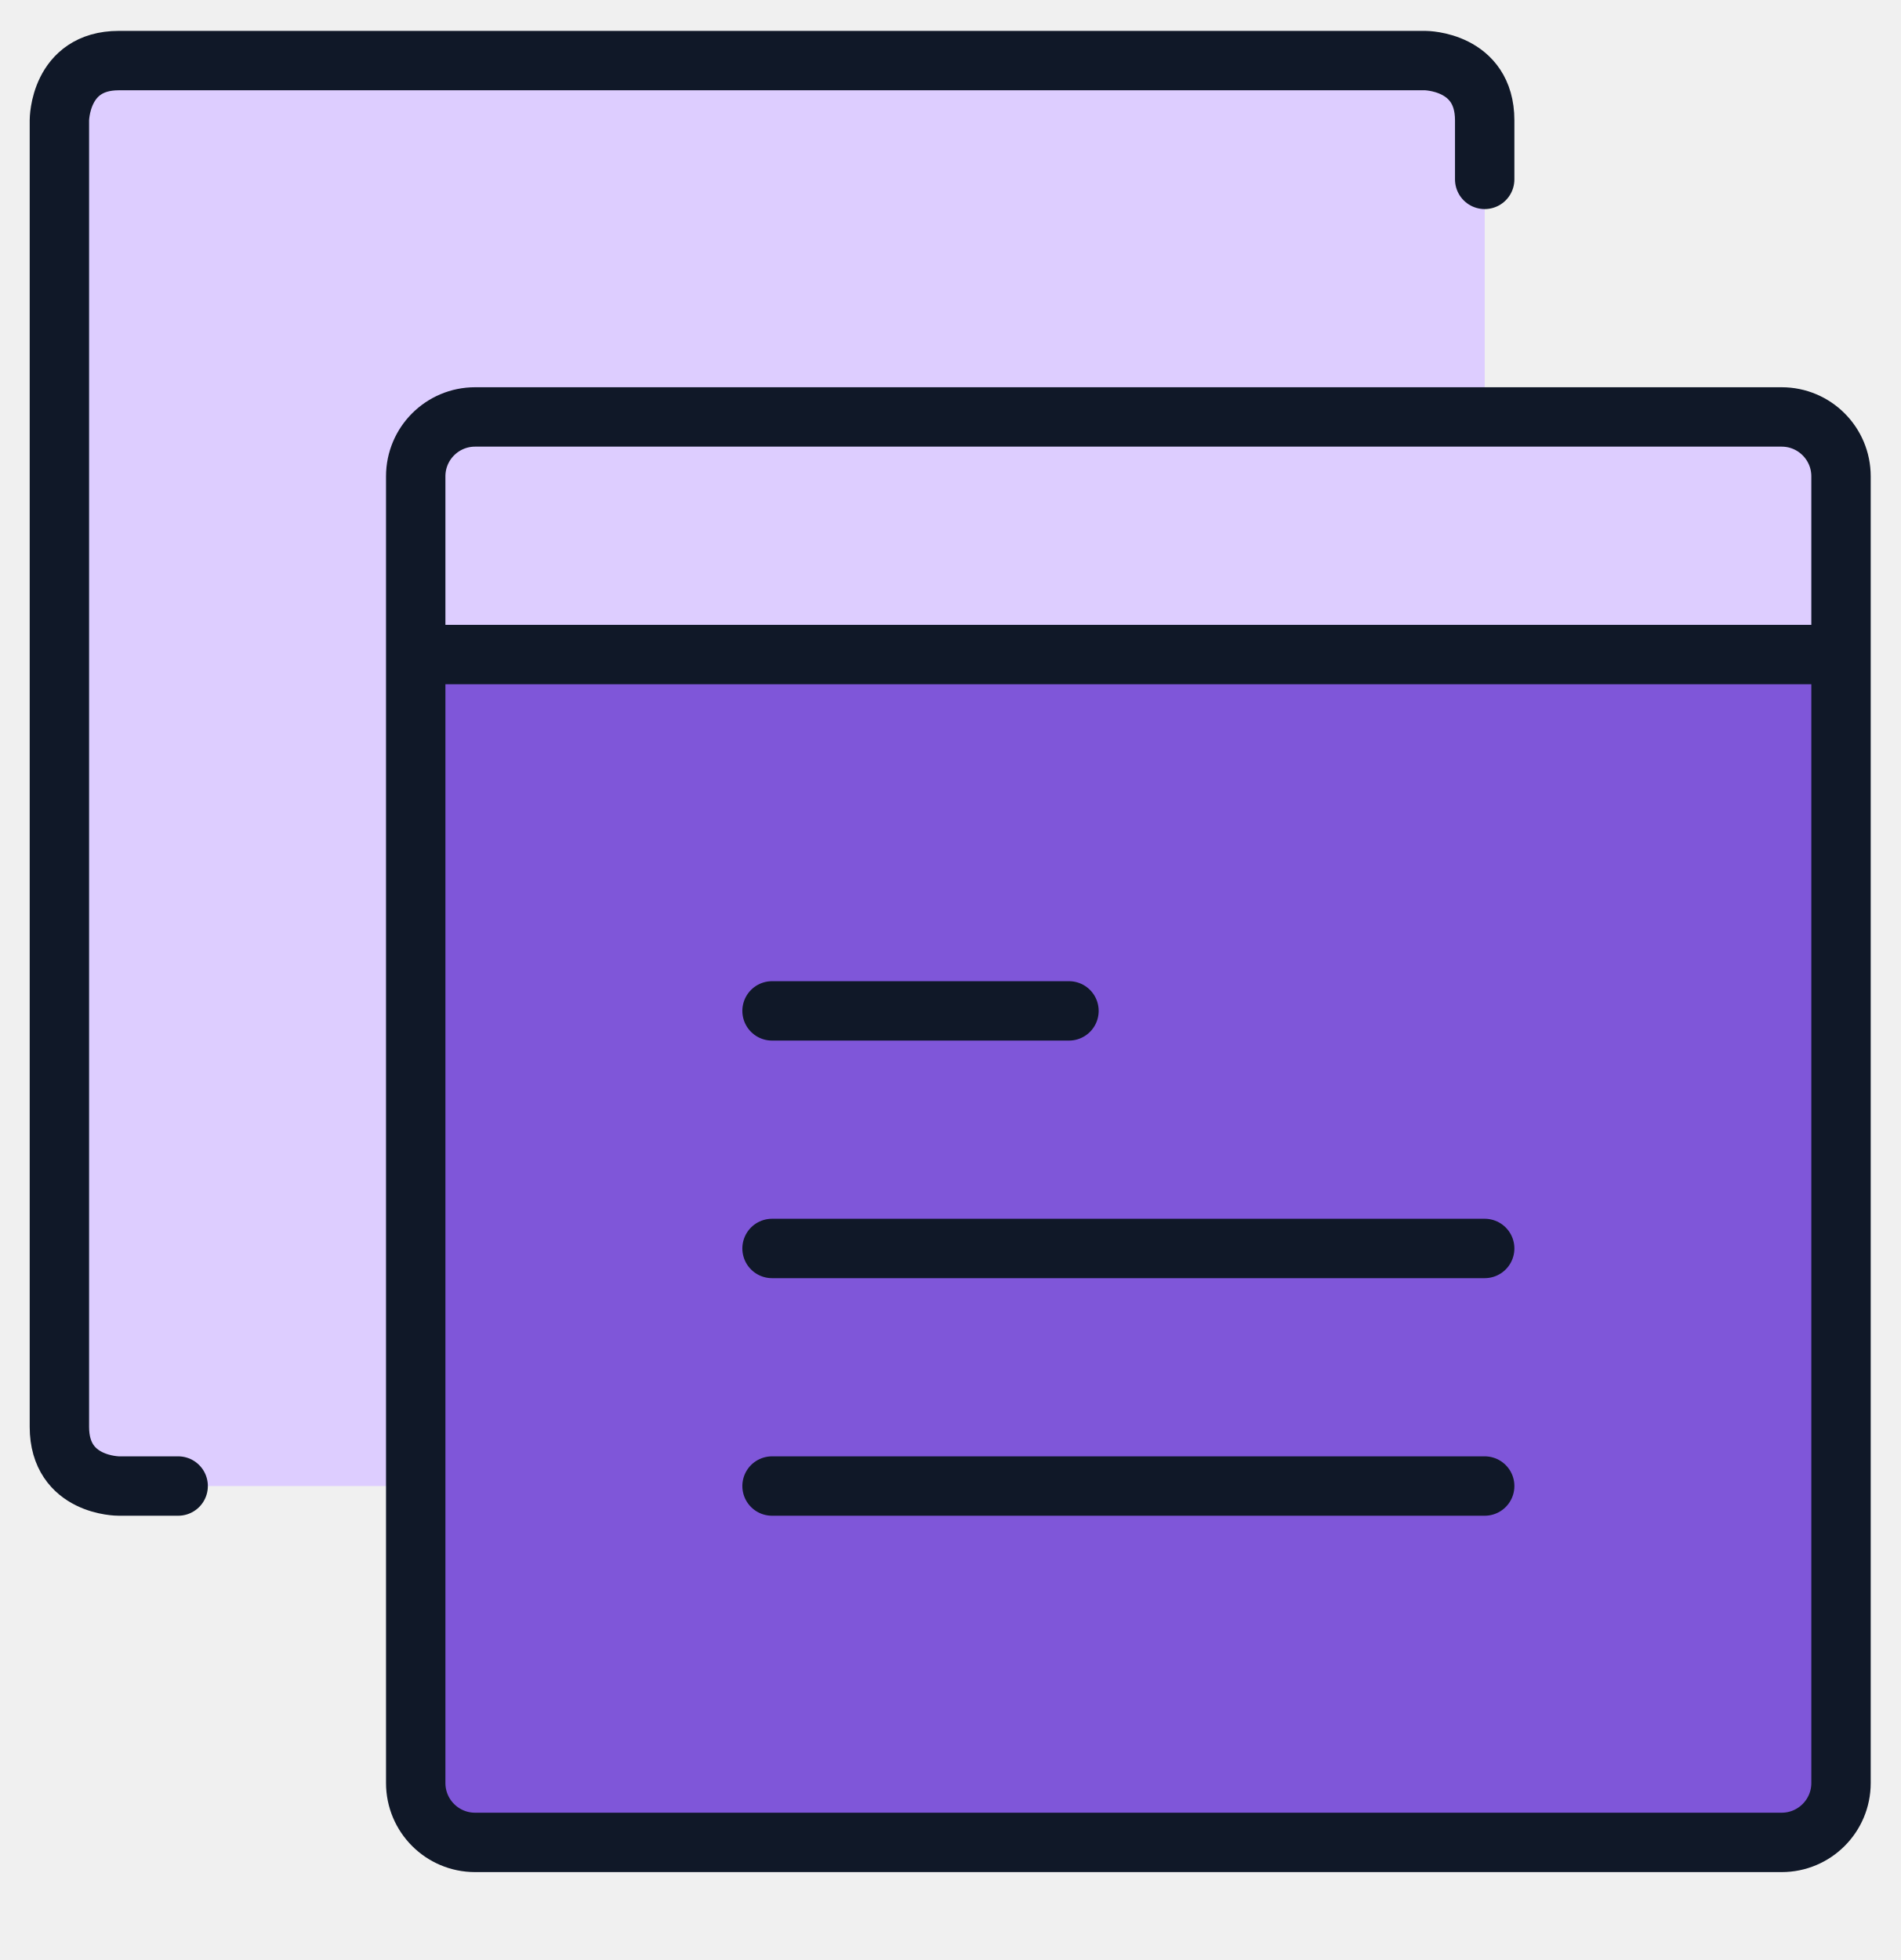
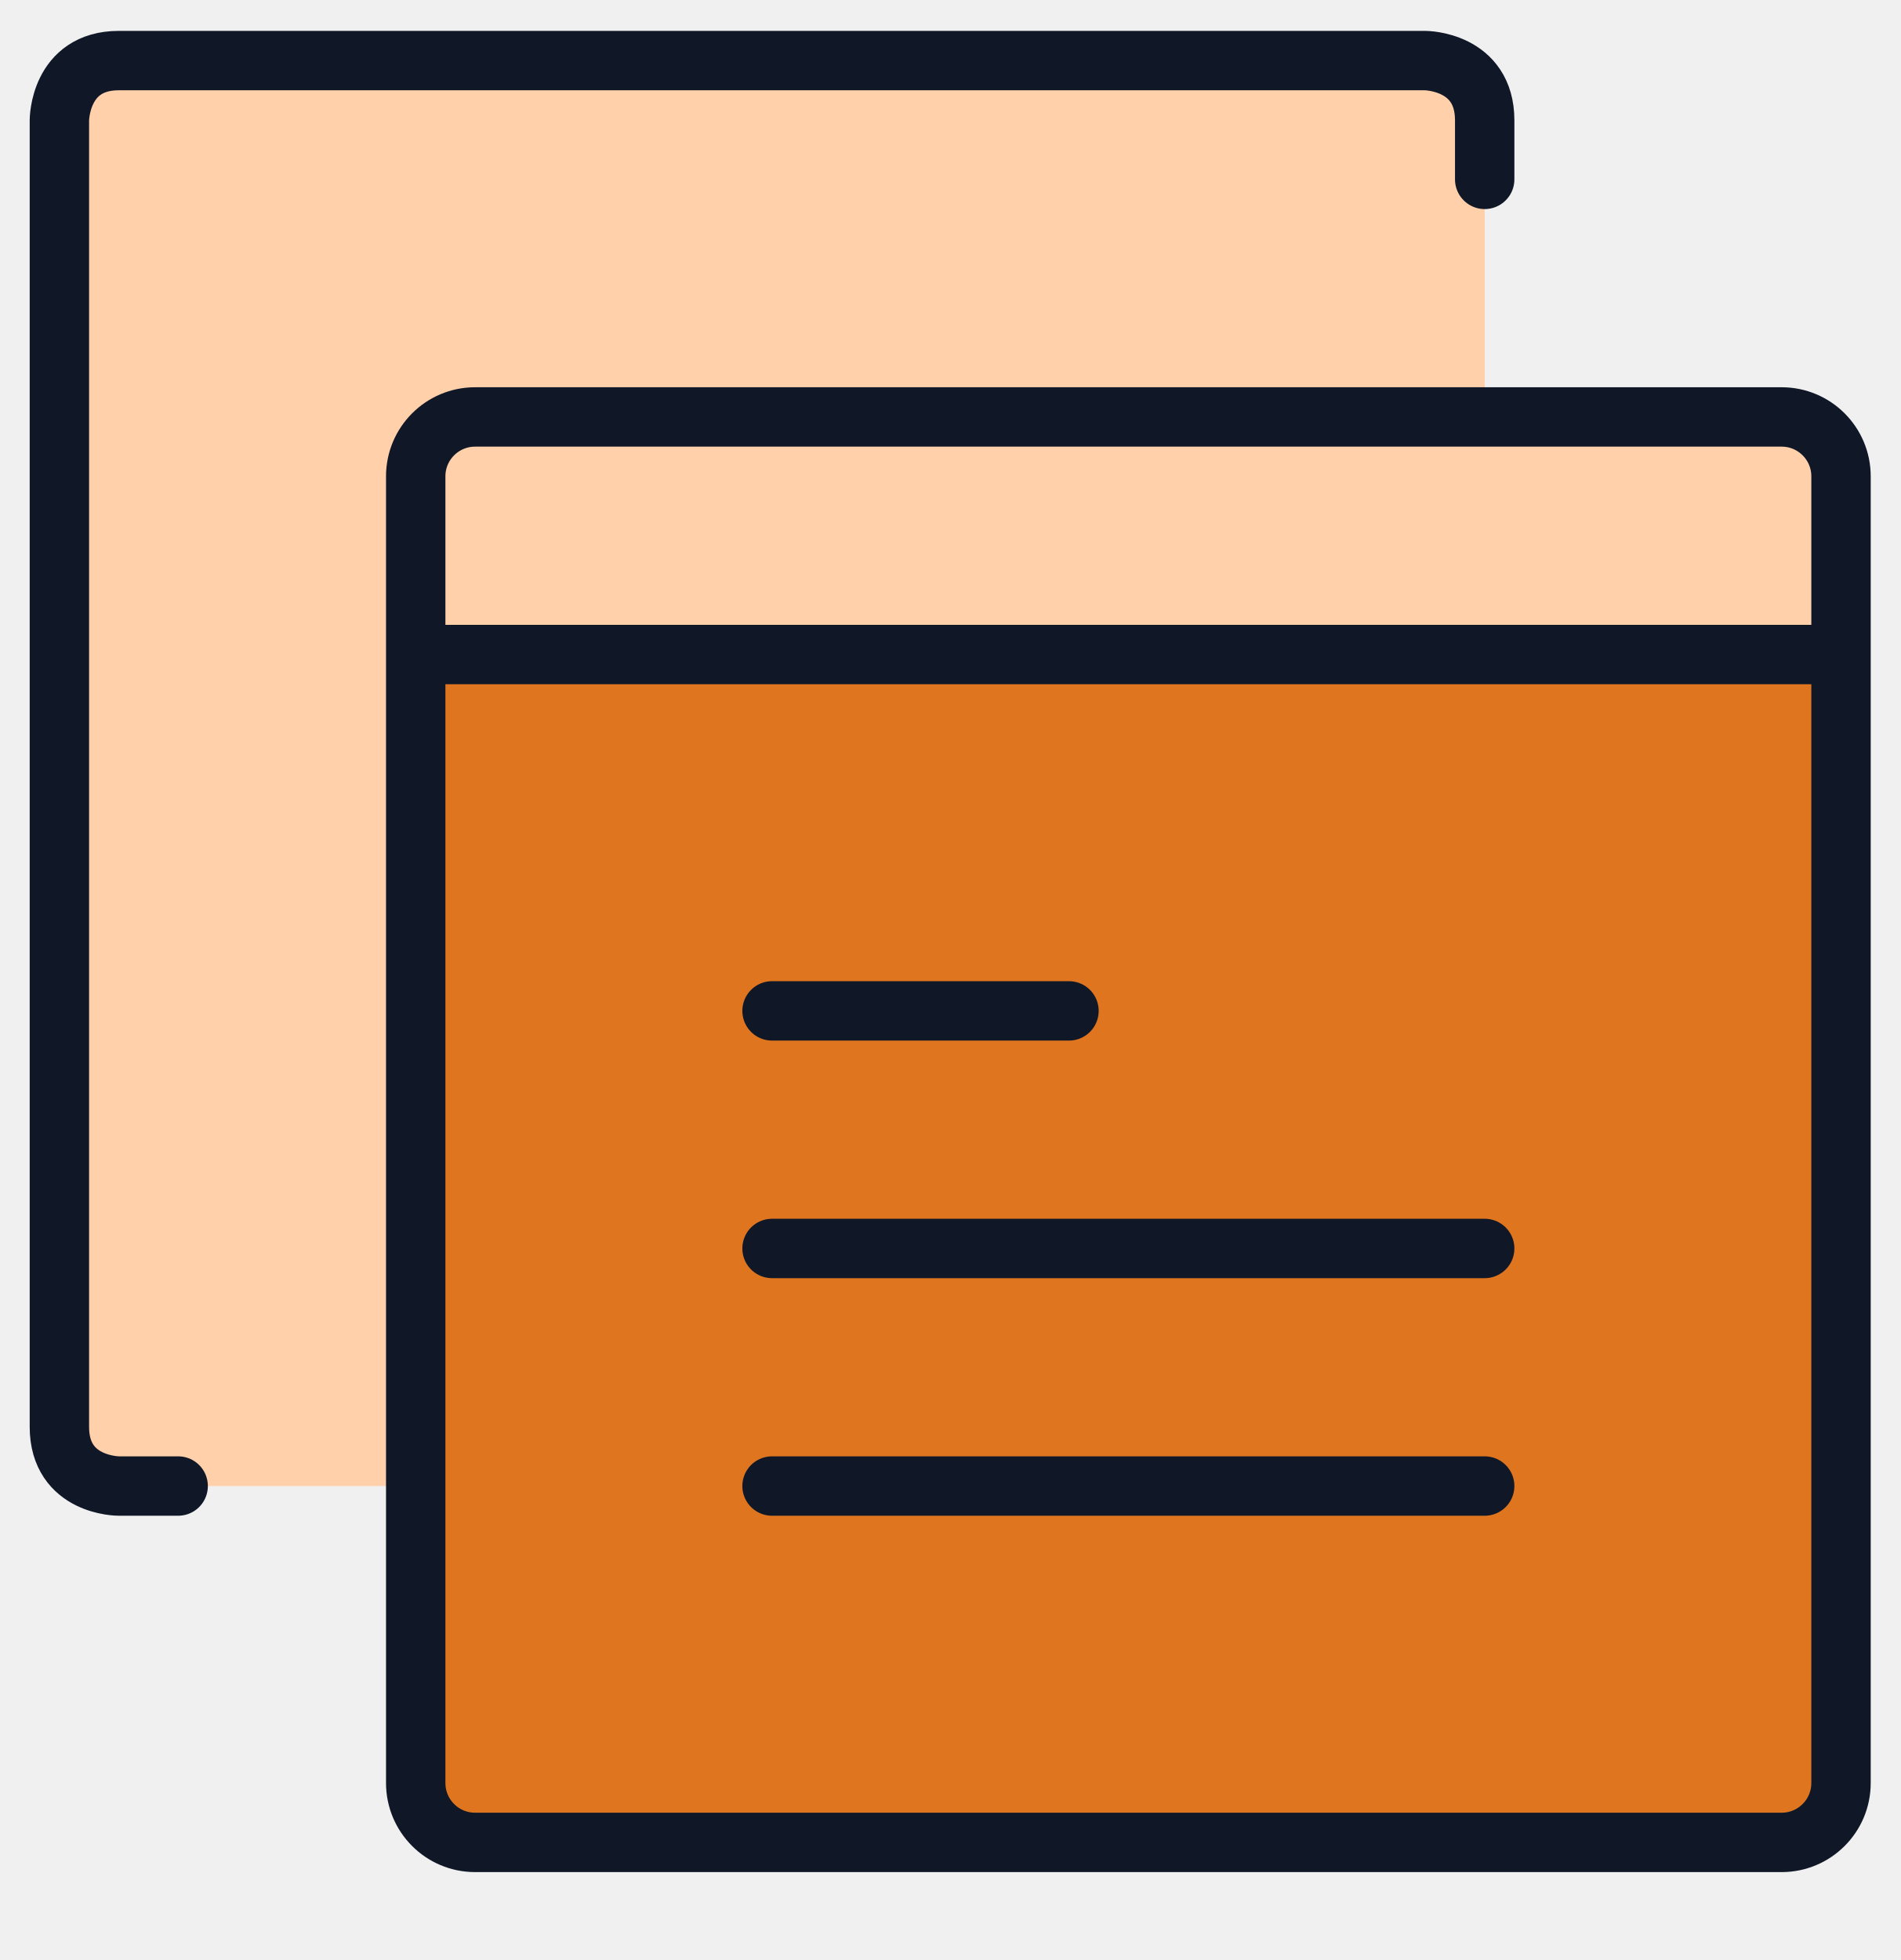
<svg xmlns="http://www.w3.org/2000/svg" width="32" height="33" viewBox="0 0 32 33" fill="none">
  <g clip-path="url(#clip0_263_13498)">
-     <path d="M31 8.02V11.02H7V8.02C7 7.47 7.45 7.02 8 7.02H25H30C30.55 7.02 31 7.47 31 8.02Z" fill="#DDCDFF" />
-     <path d="M31 11.02V30.02C31 30.57 30.55 31.02 30 31.02H8C7.45 31.02 7 30.57 7 30.02V25.02V11.02H31Z" fill="#7F56D9" />
-     <path d="M25 2.02V7.02H8C7.45 7.02 7 7.47 7 8.02V11.02V25.02H2C2 25.02 1 25.02 1 24.02V2.02C1 2.02 1 1.02 2 1.02H24C24 1.02 25 1.02 25 2.02Z" fill="#DDCDFF" />
+     <path d="M31 8.02V11.02H7V8.02C7 7.47 7.45 7.02 8 7.02H25H30C30.55 7.02 31 7.47 31 8.02Z" fill="#FFD0AA" />
+     <path d="M31 11.02V30.02C31 30.57 30.55 31.02 30 31.02H8C7.45 31.02 7 30.57 7 30.02V25.02V11.02H31Z" fill="#DF761F" />
+     <path d="M25 2.02V7.02H8C7.45 7.02 7 7.47 7 8.02V11.02V25.02H2C2 25.02 1 25.02 1 24.02V2.02C1 2.02 1 1.02 2 1.02H24C24 1.02 25 1.02 25 2.02Z" fill="#FFD0AA" />
    <path d="M7 11.02H31M13 21.02H25M13 17.02H18M13 25.02H25M3 25.02H2C2 25.02 1 25.024 1 24.024V2.025C1 2.025 1 1.02 2 1.02H24C24 1.02 25 1.025 25 2.025V3.02M31 30.02C31 30.573 30.552 31.02 30 31.02H8C7.448 31.02 7 30.573 7 30.02V8.02C7 7.467 7.448 7.02 8 7.02H30C30.552 7.02 31 7.467 31 8.02V30.02Z" stroke="#101828" stroke-linecap="round" stroke-linejoin="round" />
  </g>
  <defs>
    <clipPath id="clip0_263_13498">
      <rect width="32" height="32" fill="white" transform="translate(0 0.0195312)" />
    </clipPath>
  </defs>
</svg>
